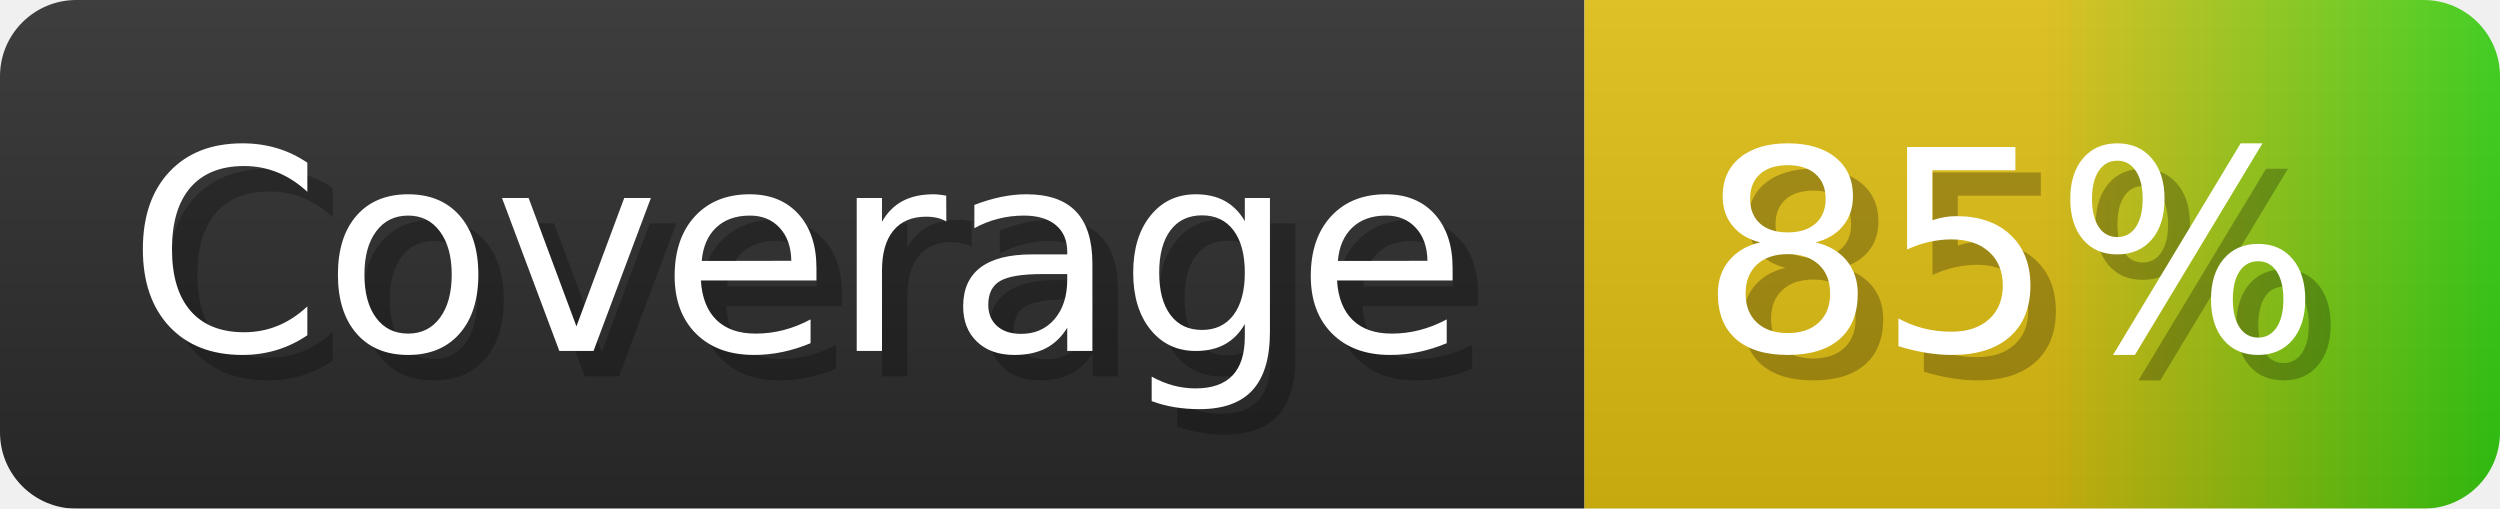
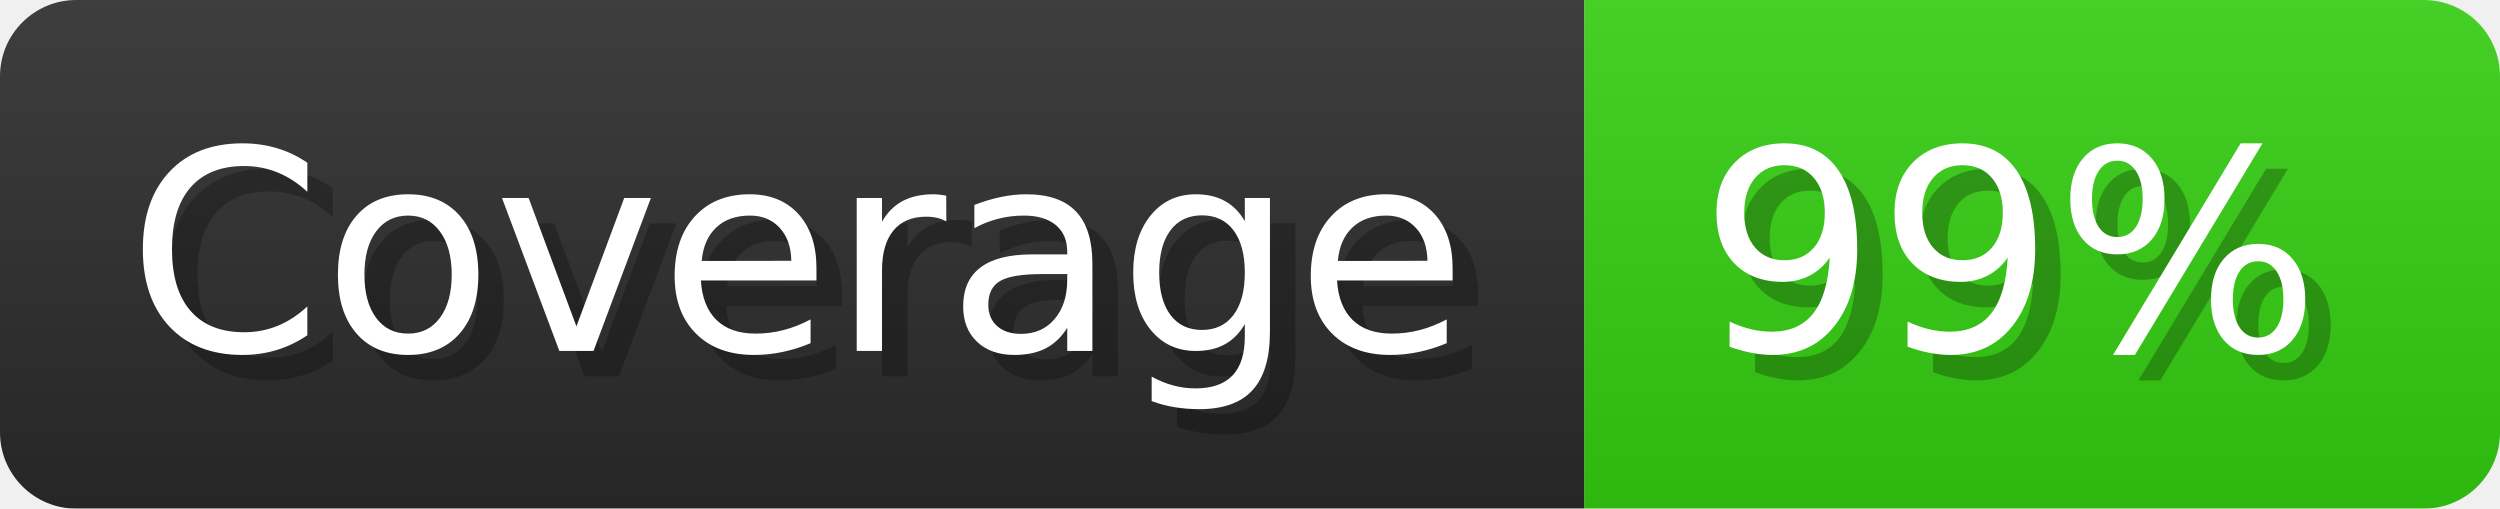
- <svg xmlns="http://www.w3.org/2000/svg" width="98.3" height="20" viewBox="0 0 983 200" role="img" aria-label="Coverage: 85%">
+ <svg xmlns="http://www.w3.org/2000/svg" width="98.3" height="20" viewBox="0 0 983 200" role="img" aria-label="Coverage: 99%">
  <linearGradient id="a" x2="0" y2="100%">
    <stop offset="0" stop-opacity=".1" stop-color="#EEE" />
    <stop offset="1" stop-opacity=".1" />
  </linearGradient>
  <mask id="m">
    <rect width="983" height="200" rx="30" fill="#FFF" />
  </mask>
  <g mask="url(#m)">
    <rect width="623" height="200" fill="#2A2A2A" />
    <rect width="360" height="200" fill="url(#x)" x="623" />
    <rect width="983" height="200" fill="url(#a)" />
  </g>
  <g aria-hidden="true" fill="#fff" text-anchor="start" font-family="Verdana,DejaVu Sans,sans-serif" font-size="110">
    <text x="60" y="148" textLength="523" fill="#000" opacity="0.25">Coverage</text>
    <text x="50" y="138" textLength="523">Coverage</text>
-     <text x="678" y="148" textLength="260" fill="#000" opacity="0.25">85%</text>
-     <text x="668" y="138" textLength="260">85%</text>
+     <text x="678" y="148" textLength="260" fill="#000" opacity="0.25">99%</text>
+     <text x="668" y="138" textLength="260">99%</text>
  </g>
  <linearGradient id="x" x1="0%" y1="0%" x2="100%" y2="0%">
-     <stop offset="0%" style="stop-color:#DB1" />
-     <stop offset="50%" style="stop-color:#DB1" />
+     <stop offset="0%" style="stop-color:#3C1" />
+     <stop offset="50%" style="stop-color:#3C1" />
    <stop offset="100%" style="stop-color:#3C1" />
  </linearGradient>
</svg>
